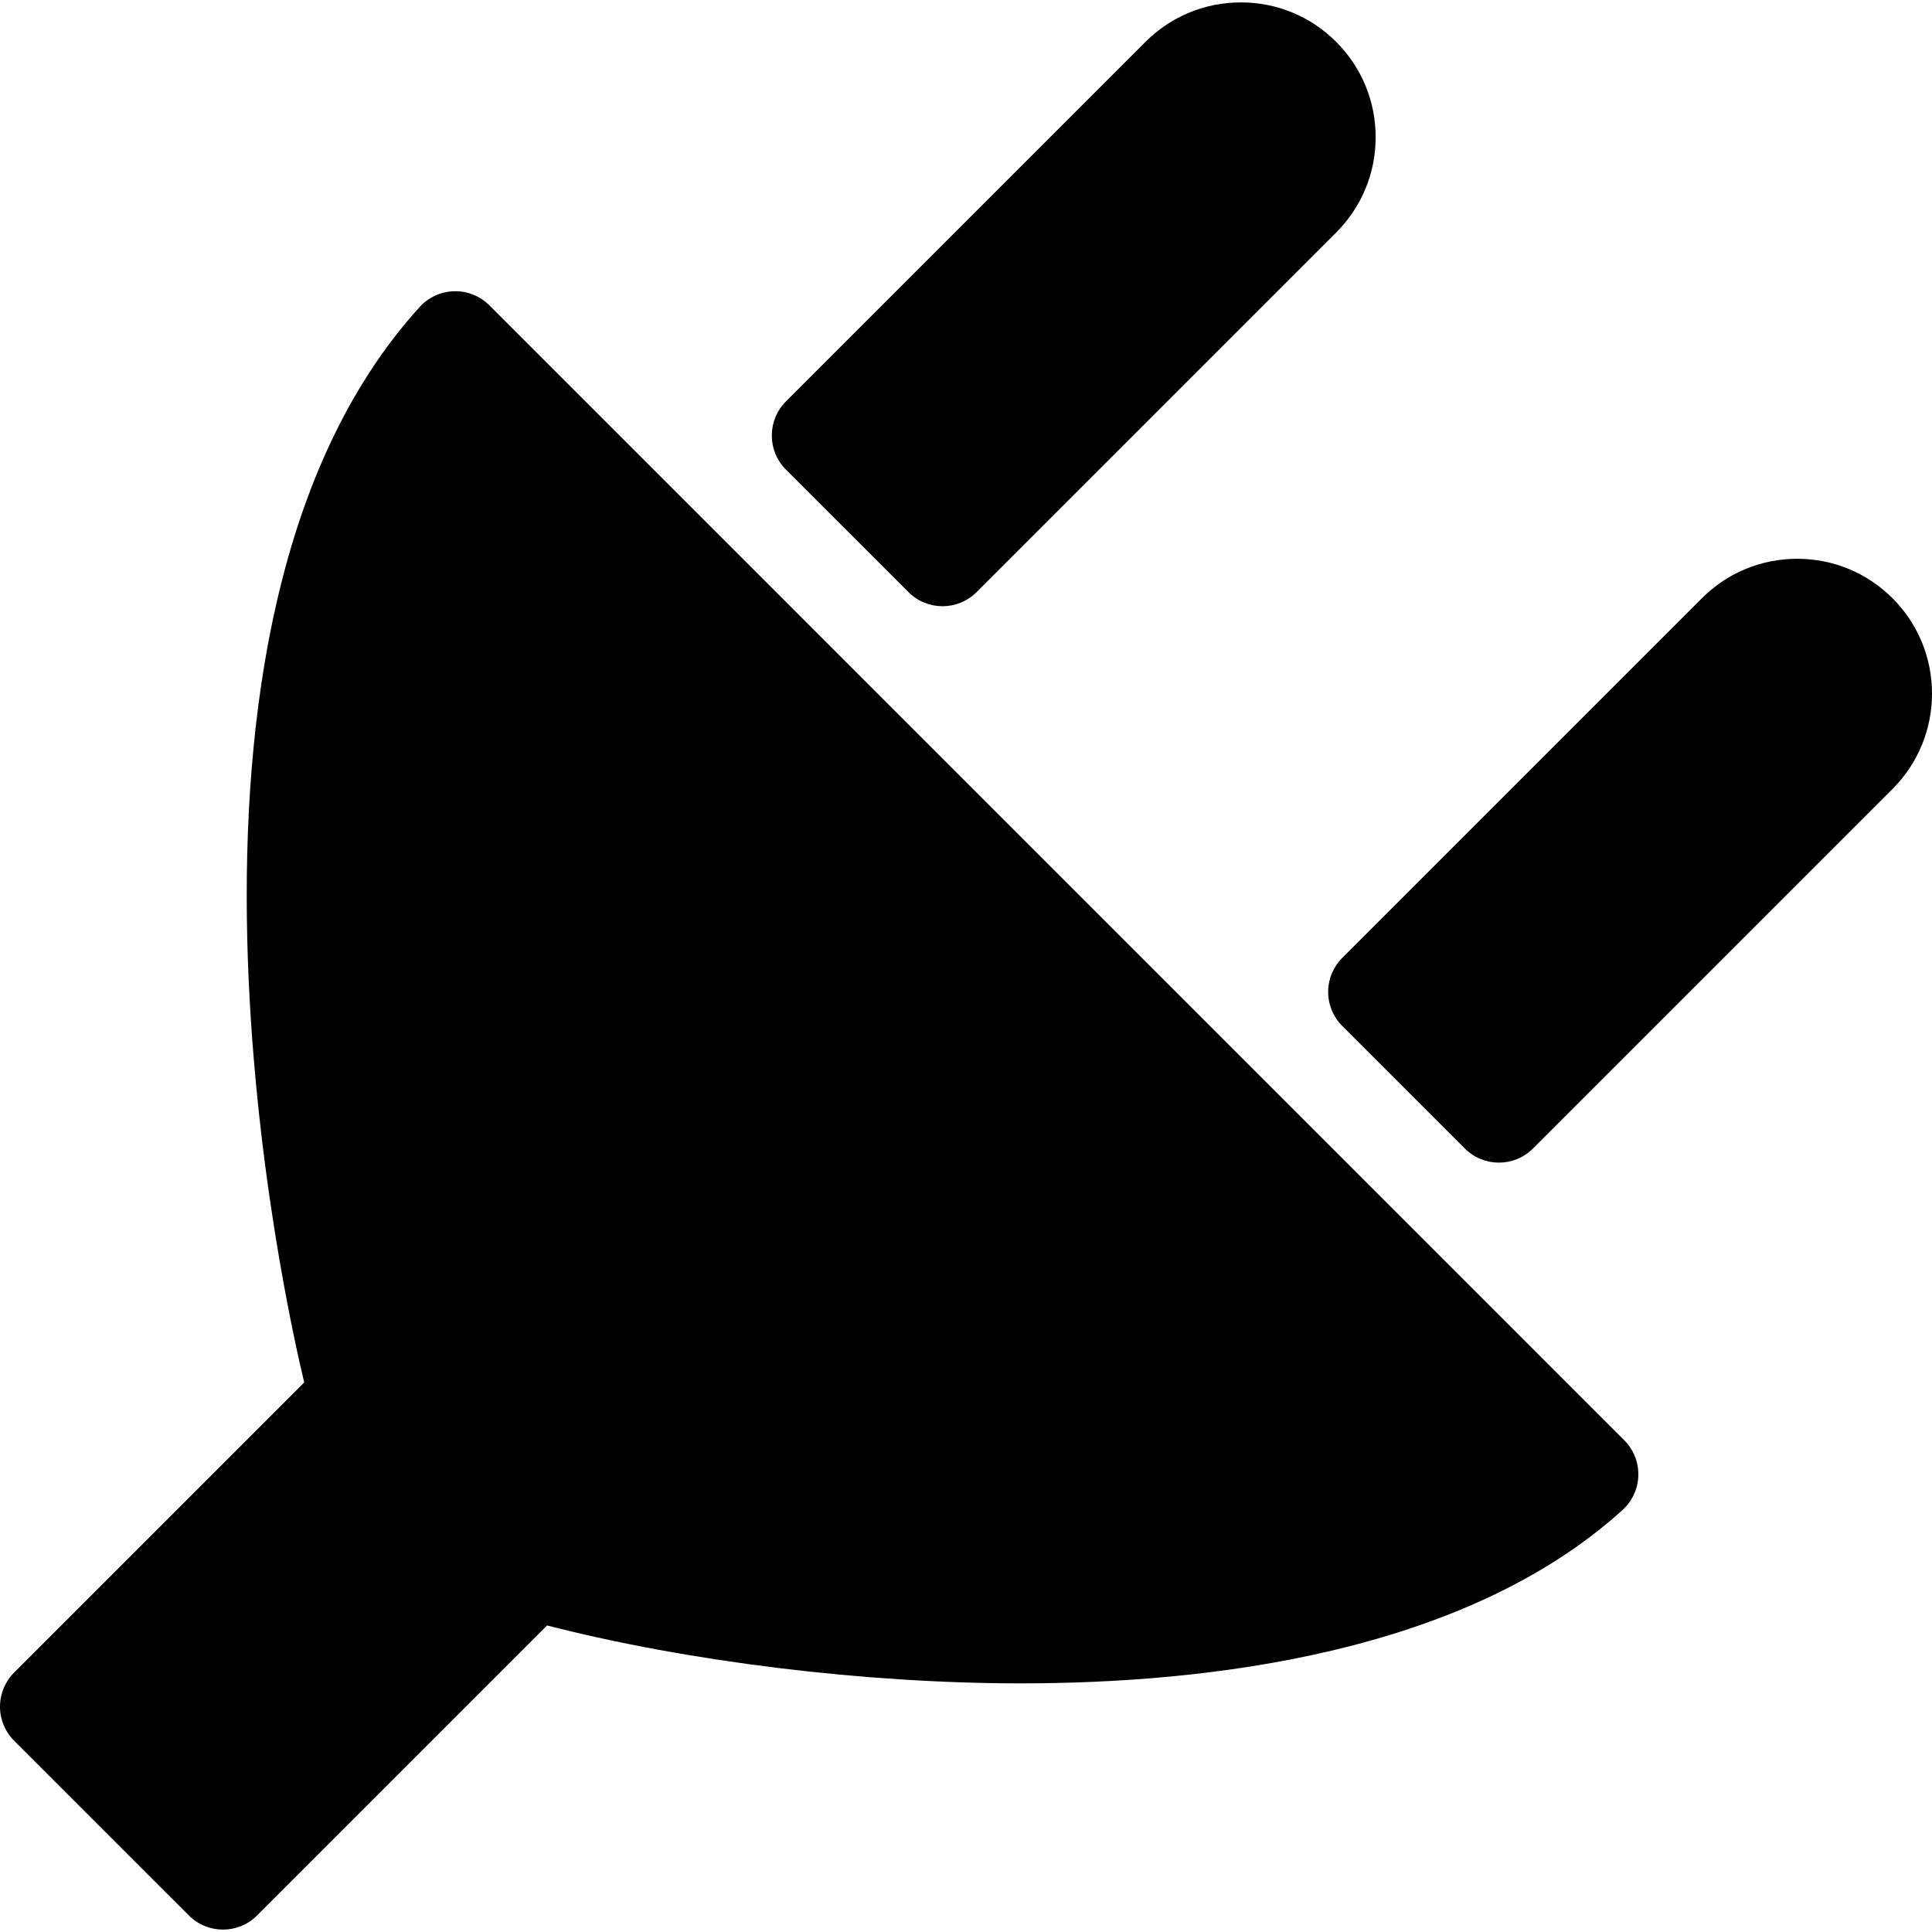
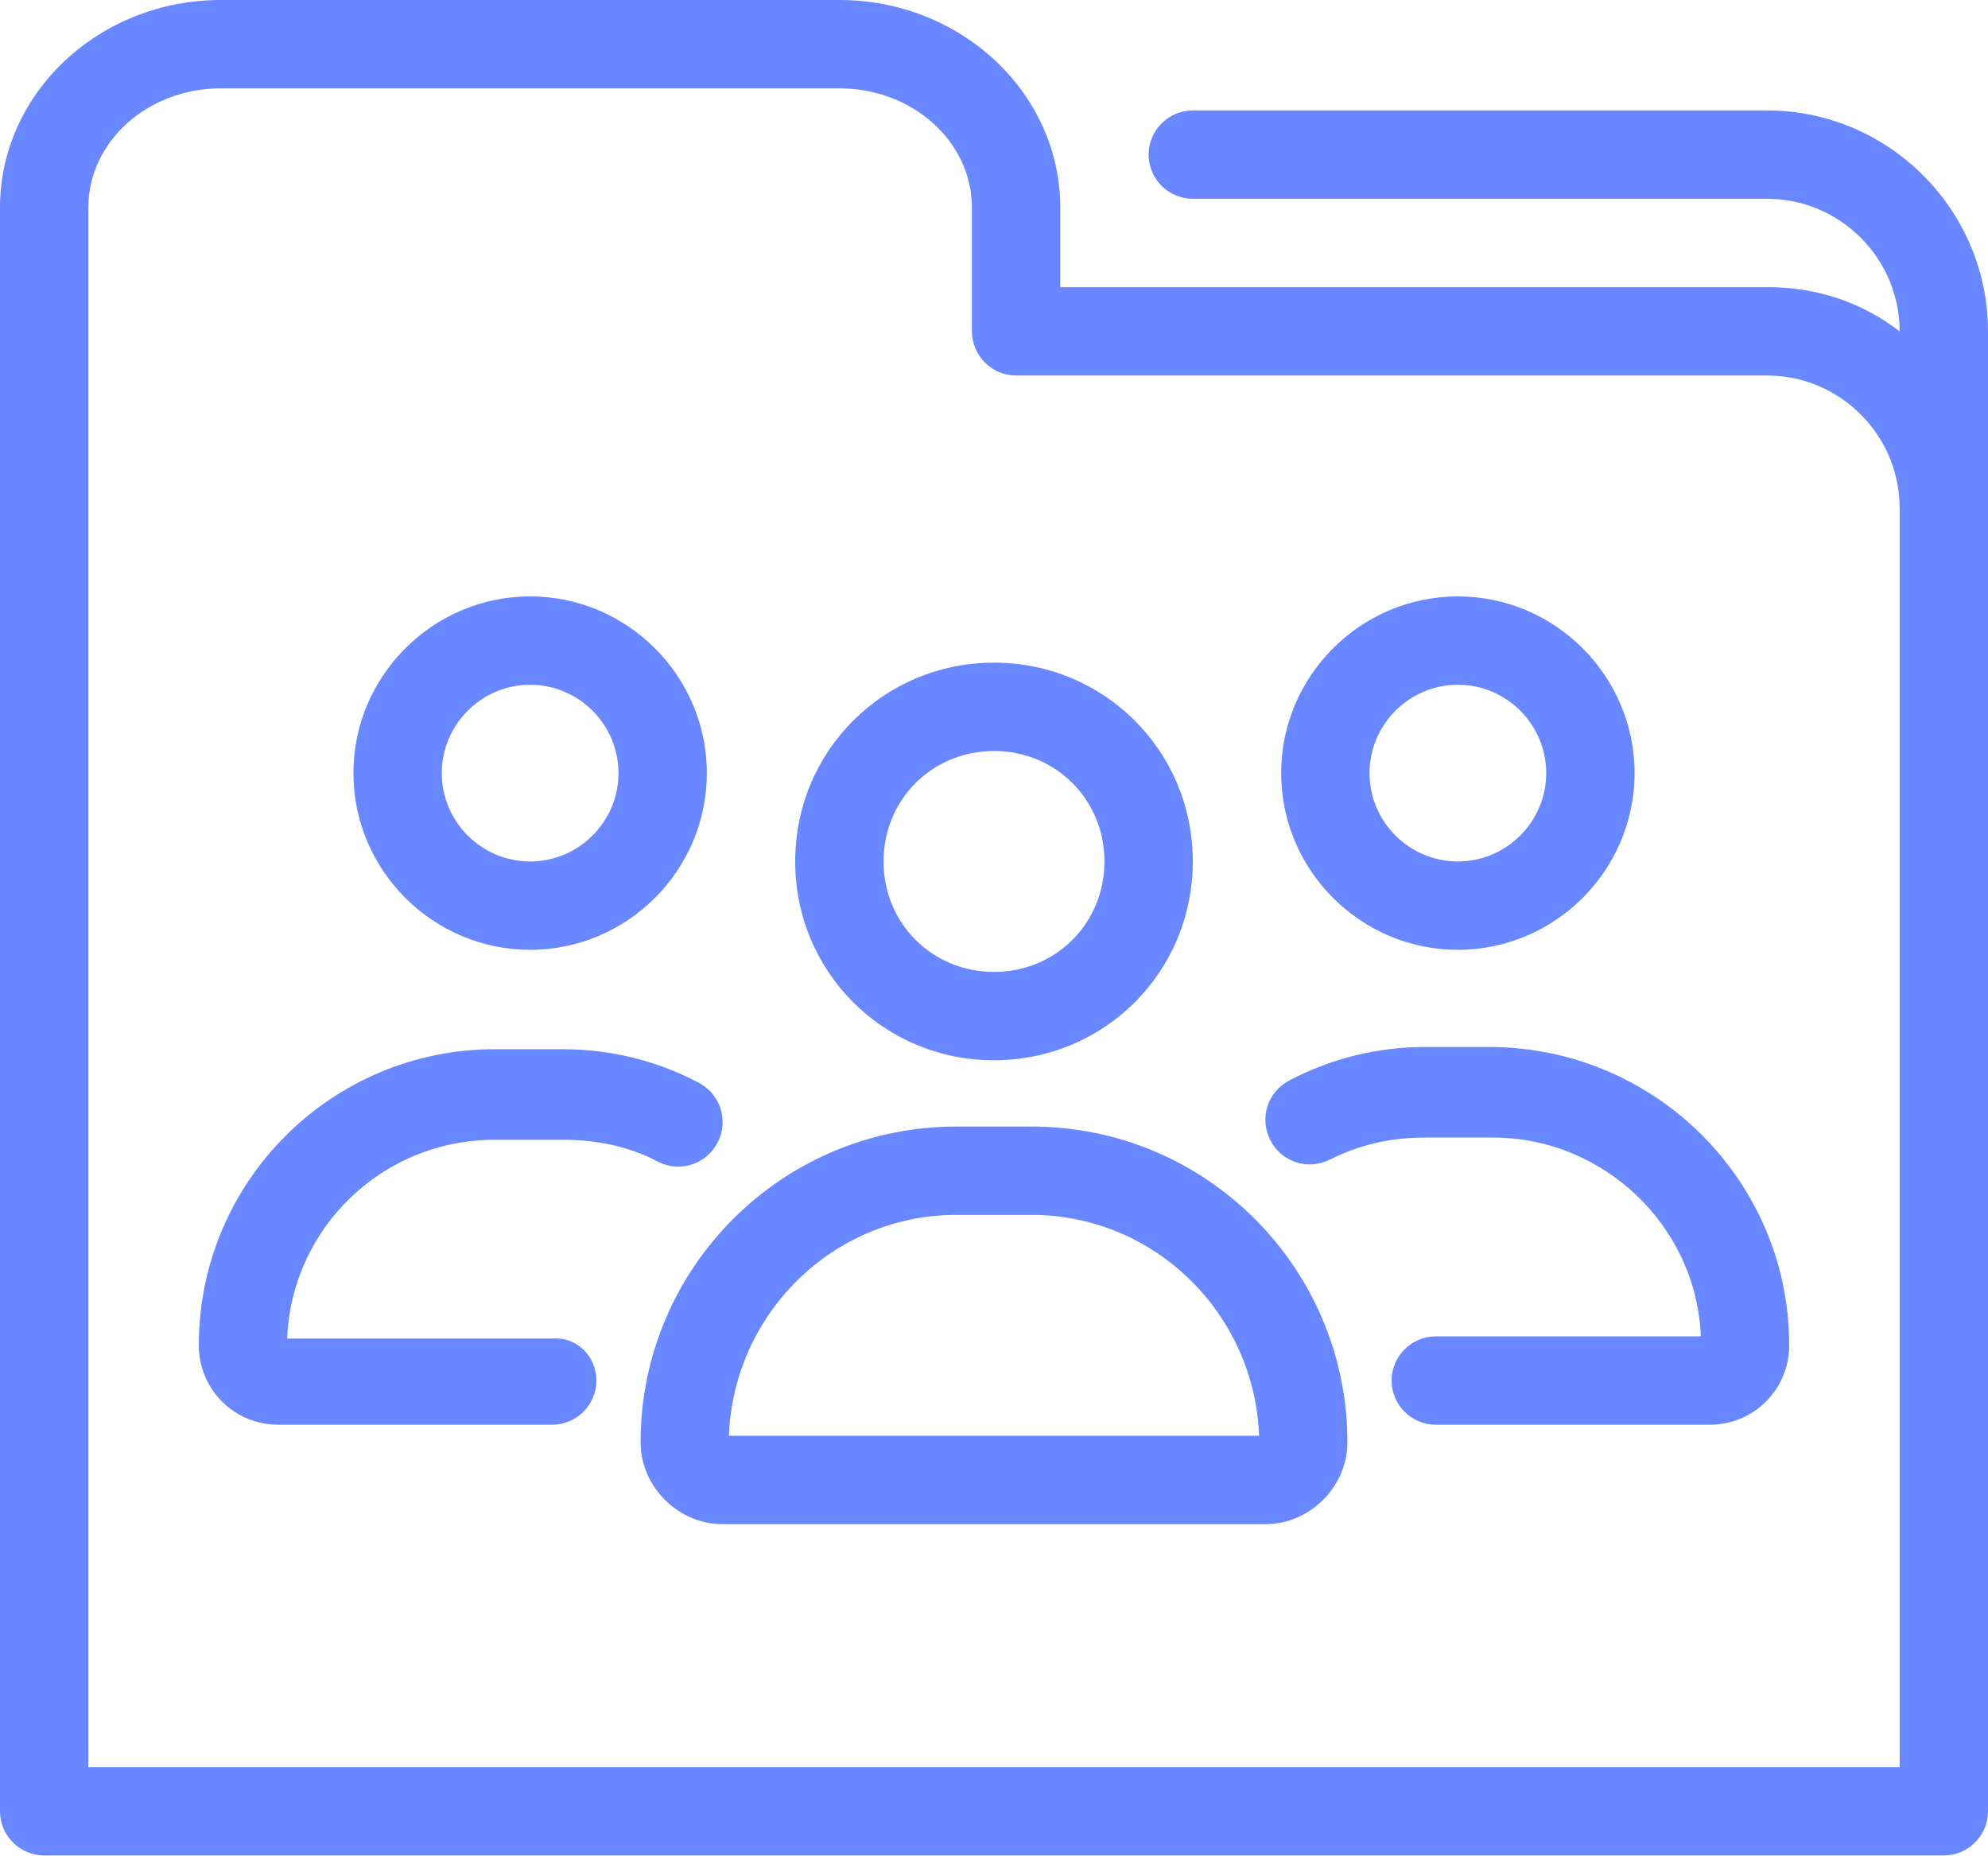
- <svg xmlns="http://www.w3.org/2000/svg" version="1.1" id="Capa_1" x="0px" y="0px" width="99.012px" height="99.012px" viewBox="0 0 99.012 99.012" style="enable-background:new 0 0 99.012 99.012;" xml:space="preserve">
-   <g>
-     <g>
-       <path d="M25.08,15.648c-0.478-0.478-1.135-0.742-1.805-0.723c-0.675,0.017-1.314,0.309-1.768,0.808    c-14.829,16.325-6.762,51.623-5.916,55.115L0.723,85.717C0.26,86.18,0,86.808,0,87.463c0,0.654,0.26,1.283,0.723,1.746    l8.958,8.957c0.482,0.48,1.114,0.723,1.746,0.723c0.631,0,1.264-0.24,1.745-0.723l14.865-14.864    c7.237,1.859,16.289,2.968,24.28,2.968c9.599,0,22.739-1.543,30.836-8.886c0.5-0.454,0.793-1.093,0.809-1.769    c0.018-0.676-0.245-1.328-0.723-1.805L25.08,15.648z" />
-       <path d="M46.557,30.345c0.482,0.482,1.114,0.723,1.746,0.723c0.632,0,1.264-0.241,1.746-0.724l18.428-18.428    c1.305-1.305,2.023-3.04,2.023-4.885c0-1.846-0.719-3.582-2.023-4.886c-1.305-1.305-3.039-2.022-4.885-2.022    c-1.845,0-3.581,0.718-4.887,2.022L40.277,20.574c-0.964,0.964-0.964,2.527,0,3.492L46.557,30.345z" />
-       <path d="M96.99,30.661c-1.305-1.305-3.039-2.024-4.885-2.024c-1.847,0-3.582,0.718-4.886,2.023L68.79,49.089    c-0.464,0.463-0.724,1.091-0.724,1.746s0.26,1.282,0.724,1.746l6.28,6.278c0.481,0.482,1.113,0.724,1.746,0.724    c0.631,0,1.264-0.241,1.746-0.724l18.43-18.429C99.686,37.735,99.686,33.353,96.99,30.661z" />
+ <svg xmlns="http://www.w3.org/2000/svg" width="90px" height="84px" viewBox="0 0 90 84" version="1.1">
+   <defs />
+   <g id="Page-1" stroke="none" stroke-width="1" fill="none" fill-rule="evenodd">
+     <g id="shared-folder" fill="#6988FF" fill-rule="nonzero">
+       <path d="M45,48 C50,48 54,44 54,39 C54,34 50,30 45,30 C40,30 36,34 36,39 C36,44 40,48 45,48 Z M45,34 C47.8,34 50,36.2 50,39 C50,41.8 47.8,44 45,44 C42.2,44 40,41.8 40,39 C40,36.2 42.2,34 45,34 Z M46.7,51 L43.3,51 C35.4,51 29,57.4 29,65.3 C29,67.3 30.7,69 32.7,69 L57.3,69 C59.3,69 61,67.3 61,65.3 C61,57.4 54.6,51 46.7,51 Z M33,65 C33.2,59.5 37.7,55 43.3,55 L46.7,55 C52.3,55 56.8,59.5 57,65 L33,65 Z M66,43 C70.4,43 74,39.4 74,35 C74,30.6 70.4,27 66,27 C61.6,27 58,30.6 58,35 C58,39.4 61.6,43 66,43 Z M66,31 C68.2,31 70,32.8 70,35 C70,37.2 68.2,39 66,39 C63.8,39 62,37.2 62,35 C62,32.8 63.8,31 66,31 Z M81,60.9 C81,62.9 79.4,64.5 77.4,64.5 L65,64.5 C63.9,64.5 63,63.6 63,62.5 C63,61.4 63.9,60.5 65,60.5 L77,60.5 C76.8,55.5 72.6,51.5 67.6,51.5 L64.5,51.5 C63,51.5 61.6,51.8 60.2,52.5 C59.2,53 58,52.6 57.5,51.6 C57,50.6 57.4,49.4 58.4,48.9 C60.3,47.9 62.4,47.4 64.5,47.4 L67.6,47.4 C75,47.5 81,53.5 81,60.9 Z M24,43 C28.4,43 32,39.4 32,35 C32,30.6 28.4,27 24,27 C19.6,27 16,30.6 16,35 C16,39.4 19.6,43 24,43 Z M24,31 C26.2,31 28,32.8 28,35 C28,37.2 26.2,39 24,39 C21.8,39 20,37.2 20,35 C20,32.8 21.8,31 24,31 Z M27,62.5 C27,63.6 26.1,64.5 25,64.5 L12.6,64.5 C10.6,64.5 9,62.9 9,60.9 C9,53.5 15,47.5 22.4,47.5 L25.5,47.5 C27.6,47.5 29.7,48 31.6,49 C32.6,49.5 33,50.7 32.5,51.7 C32,52.7 30.8,53.1 29.8,52.6 C28.5,51.9 27,51.6 25.5,51.6 L22.4,51.6 C17.3,51.6 13.2,55.6 13,60.6 L25,60.6 C26.1,60.5 27,61.4 27,62.5 Z M80,5 L54,5 C52.9,5 52,5.9 52,7 C52,8.1 52.9,9 54,9 L80,9 C83.3,9 86,11.7 86,15 C84.3,13.7 82.3,13 80,13 L48,13 L48,9.4 C48,4.2 43.5,0 38,0 L10,0 C4.5,0 0,4.2 0,9.4 L0,82 C0,83.1 0.9,84 2,84 L88,84 C89.1,84 90,83.1 90,82 L90,81 L90,23 L90,15 C90,9.5 85.5,5 80,5 Z M4,9.4 C4,6.4 6.7,4 10,4 L38,4 C41.3,4 44,6.4 44,9.4 L44,15 C44,16.1 44.9,17 46,17 L80,17 C83.3,17 86,19.7 86,23 L86,80 L4,80 L4,9.4 Z" id="Shape" />
    </g>
  </g>
-   <g>
- </g>
-   <g>
- </g>
-   <g>
- </g>
-   <g>
- </g>
-   <g>
- </g>
-   <g>
- </g>
-   <g>
- </g>
-   <g>
- </g>
-   <g>
- </g>
-   <g>
- </g>
-   <g>
- </g>
-   <g>
- </g>
-   <g>
- </g>
-   <g>
- </g>
-   <g>
- </g>
</svg>
